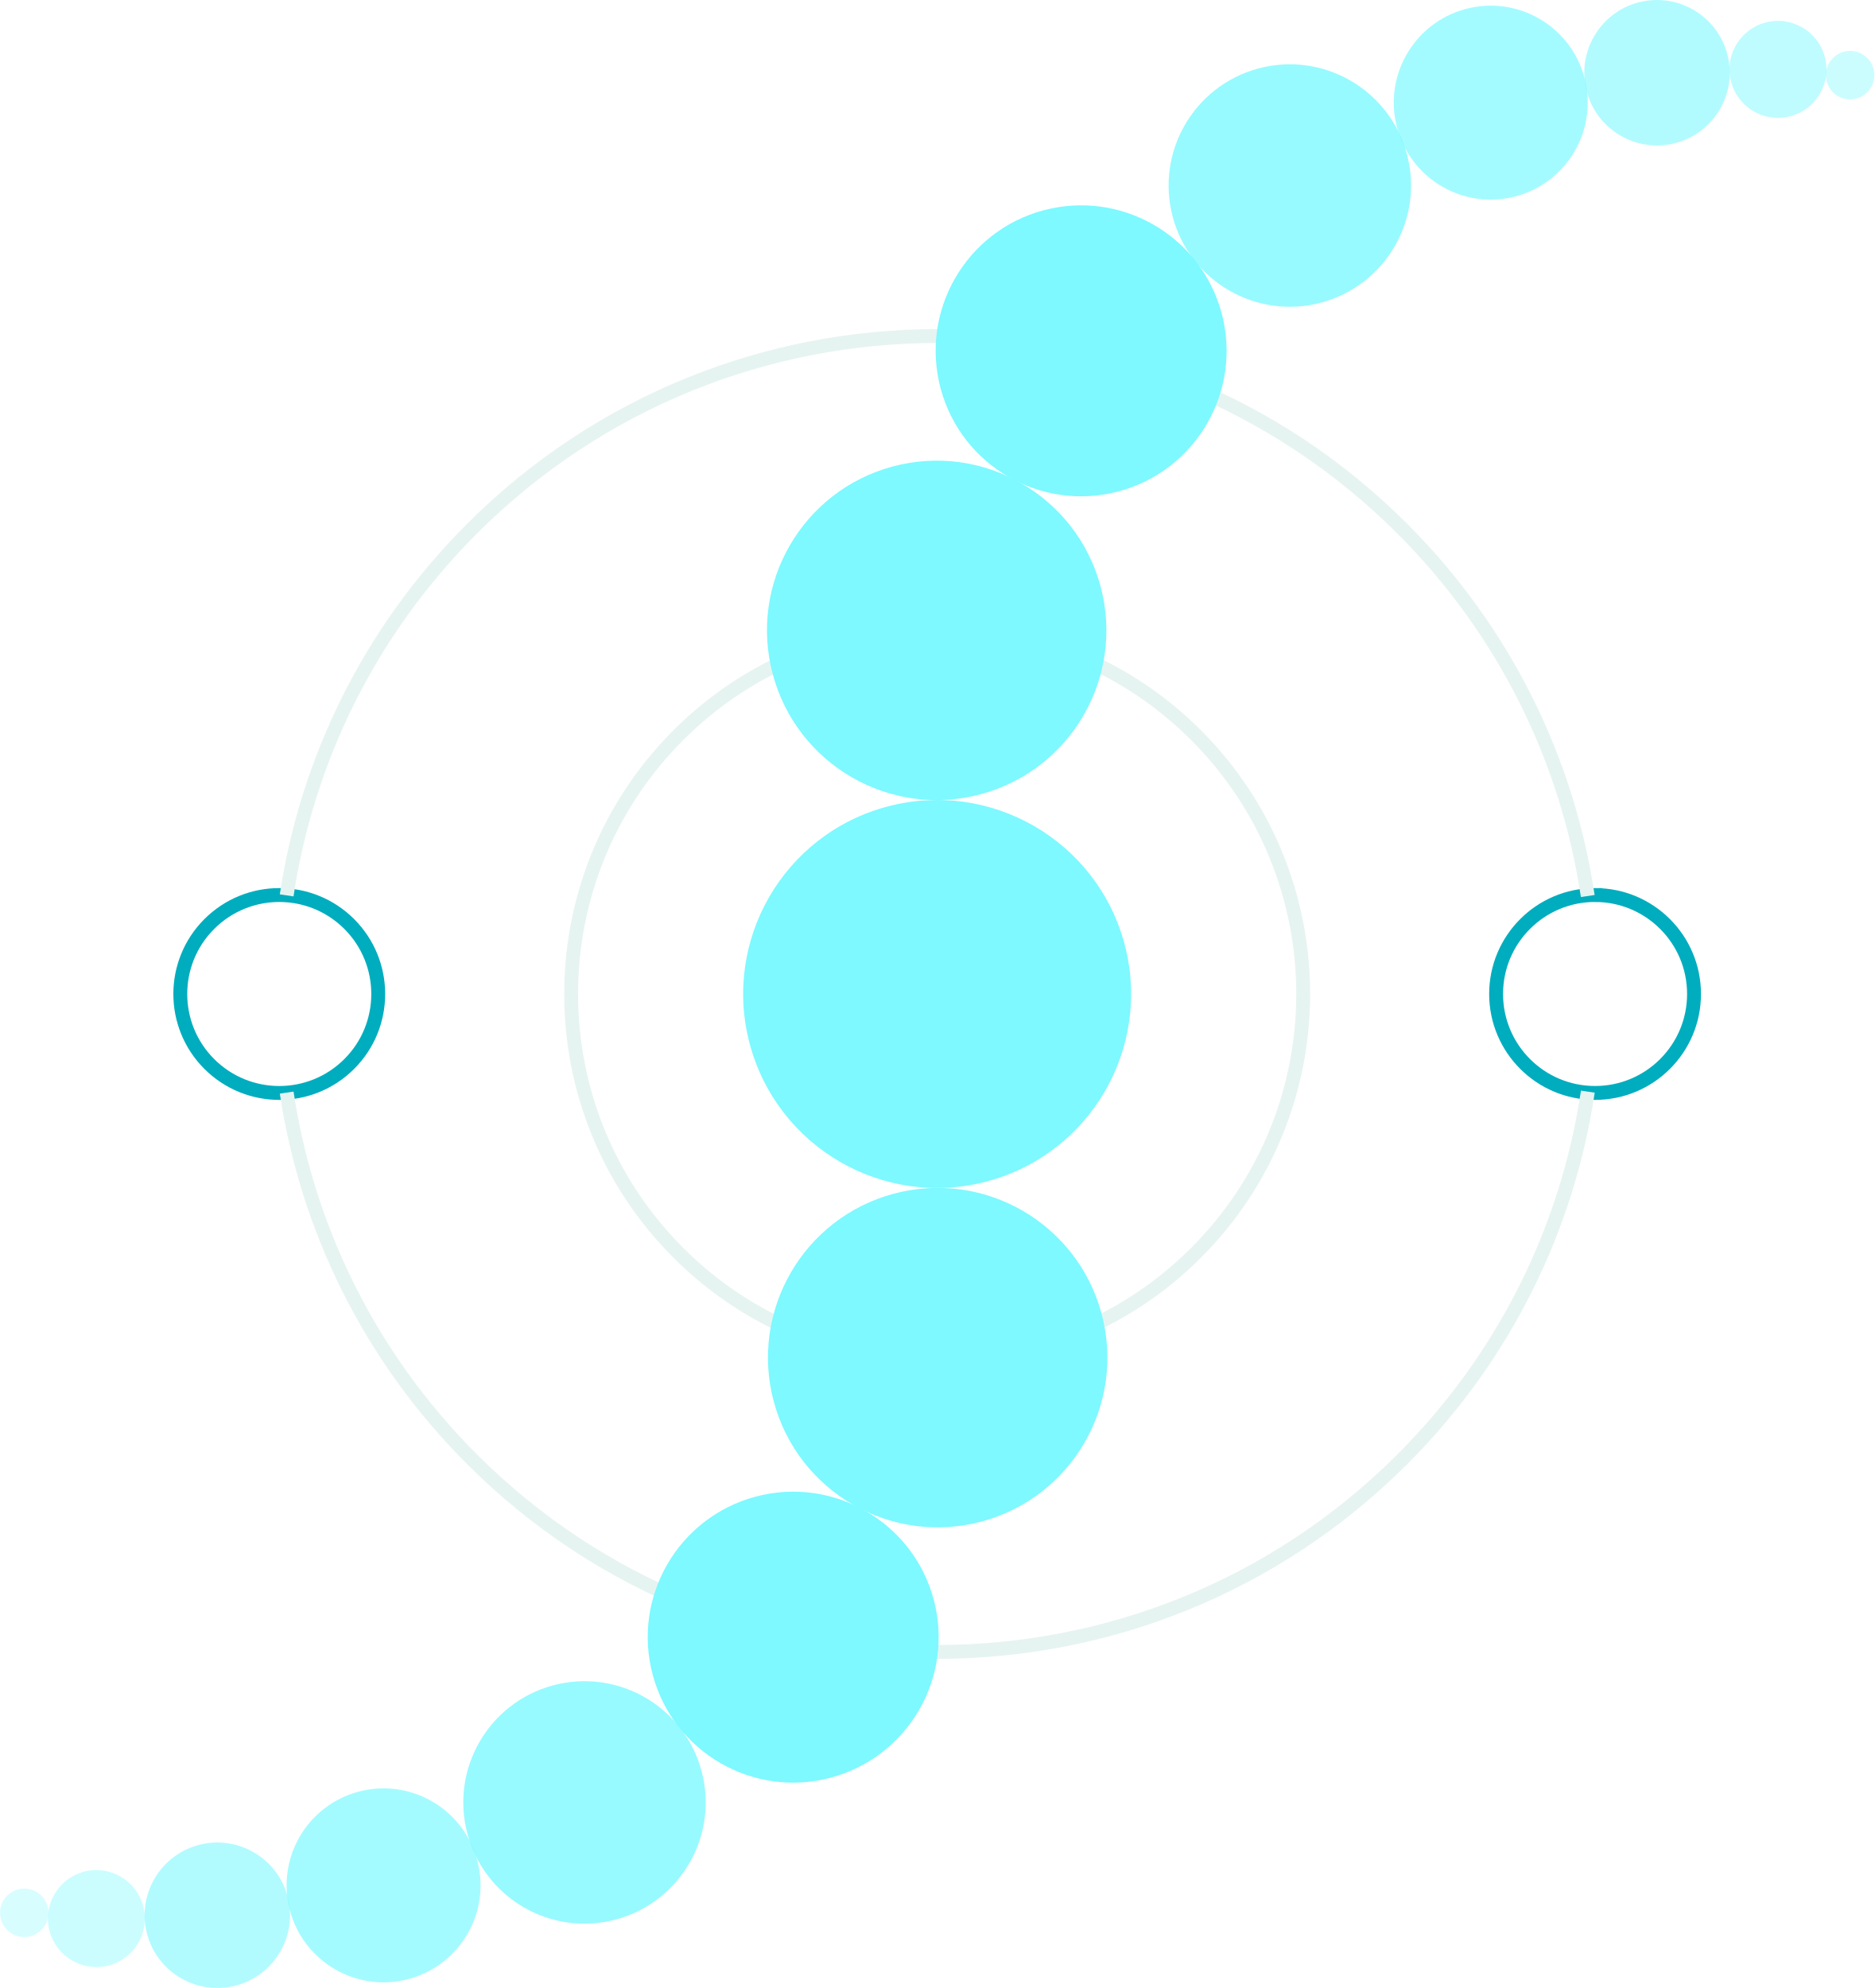
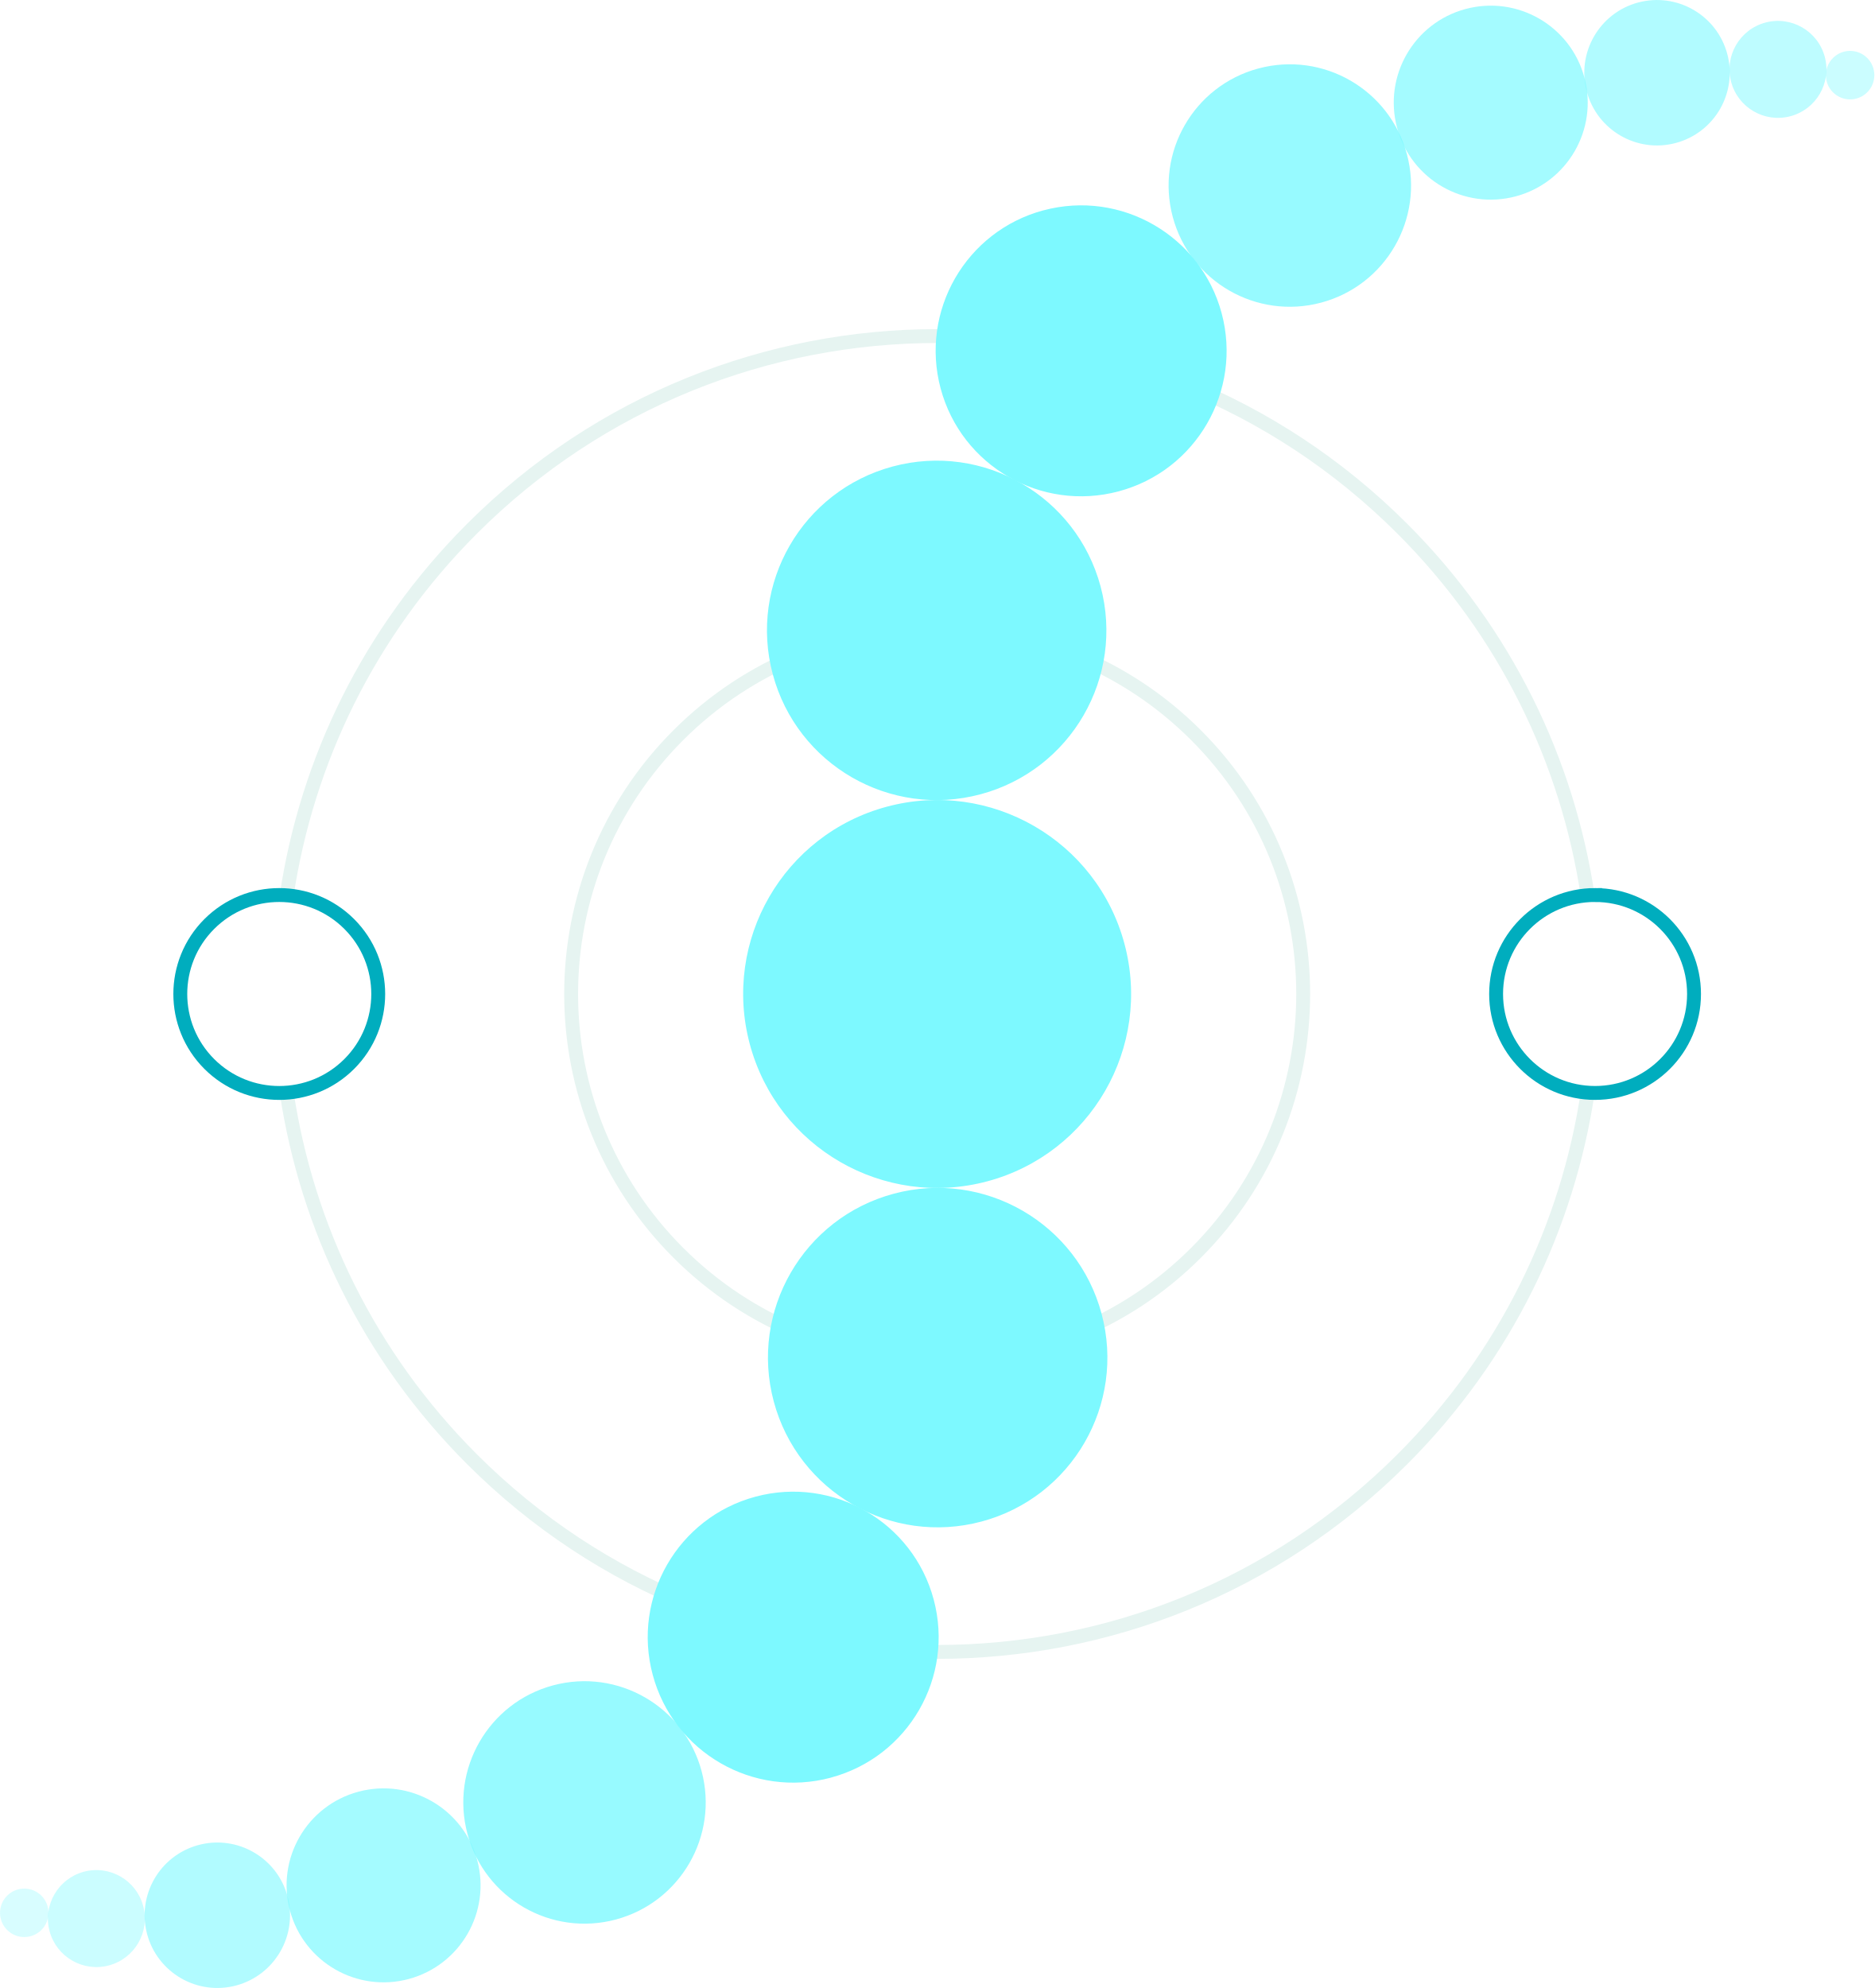
<svg xmlns="http://www.w3.org/2000/svg" id="Layer_1" version="1.1" viewBox="0 0 726.18 770.18">
  <defs>
    <style>
      .st0 {
        stroke: #e6f4f1;
      }

      .st0, .st1 {
        fill: none;
        stroke-miterlimit: 10;
        stroke-width: 5.38px;
      }

-       .st1 {
-         stroke: #00adbe;
+       .st2 {
+         opacity: .3;
+       }
+ 
+       .st2, .st3, .st4, .st5, .st6, .st7 {
+         isolation: isolate;
      }

      .st2, .st3, .st4, .st5, .st6, .st7, .st8 {
        fill: #7df9ff;
      }

      .st3 {
-         opacity: .8;
+         opacity: .6;
      }

      .st4 {
-         opacity: .7;
+         opacity: .5;
      }

      .st5 {
        opacity: .4;
      }

      .st6 {
-         opacity: .6;
+         opacity: .7;
      }

      .st7 {
-         opacity: .5;
+         opacity: .8;
      }

-       .st8 {
-         opacity: .3;
+       .st1 {
+         stroke: #00adbe;
      }
    </style>
  </defs>
-   <path class="st1" d="M135.31,357.98c14.97,14.98,14.97,39.25,0,54.22s-39.25,14.97-54.23,0c-14.97-14.97-14.97-39.25,0-54.22,14.98-14.98,39.25-14.97,54.23,0Z" />
-   <path class="st1" d="M617.98,346.75c21.18,0,38.34,17.16,38.34,38.34s-17.17,38.33-38.34,38.33-38.34-17.16-38.34-38.34,17.17-38.34,38.34-38.34h0Z" />
  <g>
    <path class="st0" d="M463.37,284.81c55.38,55.38,55.37,145.17,0,200.55-55.38,55.38-145.17,55.38-200.56,0-55.38-55.38-55.37-145.18,0-200.55,55.39-55.38,145.17-55.38,200.56,0Z" />
    <path class="st0" d="M615.18,422.92c-7.78,52.11-31.73,102.28-71.85,142.4-99.54,99.54-260.93,99.54-360.47,0-40.03-40.02-63.96-90.05-71.79-142.03" />
    <path class="st0" d="M111.06,346.88c7.84-51.99,31.76-102.01,71.79-142.03,99.54-99.54,260.93-99.54,360.47,0,40.09,40.09,64.03,90.21,71.83,142.28" />
    <g>
      <g>
-         <path class="st8" d="M16.04,734.42c3.66,3.66,3.66,9.61,0,13.28-3.67,3.66-9.62,3.66-13.28,0-3.67-3.67-3.67-9.62,0-13.28,3.67-3.67,9.61-3.67,13.29,0h-.01Z" />
+         <path class="st2" d="M16.04,734.42c3.66,3.66,3.66,9.61,0,13.28-3.67,3.66-9.62,3.66-13.28,0-3.67-3.67-3.67-9.62,0-13.28,3.67-3.67,9.61-3.67,13.29,0h-.01Z" />
        <g>
-           <path class="st2" d="M321.9,688.69c-30.06,8.06-60.97-9.79-69.02-39.85-8.06-30.05,9.79-60.96,39.84-69.01,30.06-8.06,60.97,9.79,69.02,39.84,8.05,30.06-9.79,60.96-39.85,69.01h.01Z" />
-           <path class="st2" d="M380.29,589.46c-35.07,9.4-71.11-11.42-80.51-46.49-9.39-35.06,11.42-71.12,46.49-80.51,35.07-9.4,71.11,11.42,80.51,46.48,9.41,35.07-11.41,71.12-46.48,80.52h0Z" />
-           <path class="st3" d="M238.6,743.65c-25.05,6.71-50.79-8.16-57.5-33.21-6.71-25.05,8.15-50.8,33.2-57.51s50.8,8.16,57.51,33.2c6.71,25.05-8.16,50.8-33.21,57.52Z" />
-           <path class="st4" d="M158.33,766.7c-20.04,5.37-40.64-6.52-46.01-26.57-5.37-20.04,6.52-40.64,26.56-46,20.04-5.37,40.64,6.52,46.02,26.56,5.37,20.04-6.53,40.64-26.57,46.01h0Z" />
-           <path class="st6" d="M91.5,769.21c-15.04,4.02-30.48-4.9-34.51-19.92-4.02-15.03,4.9-30.48,19.92-34.51,15.02-4.02,30.48,4.9,34.5,19.92,4.02,15.03-4.89,30.48-19.92,34.51h0Z" />
+           <path class="st8" d="M321.9,688.69c-30.06,8.06-60.97-9.79-69.02-39.85-8.06-30.05,9.79-60.96,39.84-69.01,30.06-8.06,60.97,9.79,69.02,39.84,8.05,30.06-9.79,60.96-39.85,69.01h.01Z" />
+           <path class="st8" d="M380.29,589.46c-35.07,9.4-71.11-11.42-80.51-46.49-9.39-35.06,11.42-71.12,46.49-80.51,35.07-9.4,71.11,11.42,80.51,46.48,9.41,35.07-11.41,71.12-46.48,80.52h0Z" />
+           <path class="st7" d="M238.6,743.65c-25.05,6.71-50.79-8.16-57.5-33.21-6.71-25.05,8.15-50.8,33.2-57.51s50.8,8.16,57.51,33.2c6.71,25.05-8.16,50.8-33.21,57.52Z" />
+           <path class="st6" d="M158.33,766.7c-20.04,5.37-40.64-6.52-46.01-26.57-5.37-20.04,6.52-40.64,26.56-46,20.04-5.37,40.64,6.52,46.02,26.56,5.37,20.04-6.53,40.64-26.57,46.01h0Z" />
+           <path class="st3" d="M91.5,769.21c-15.04,4.02-30.48-4.9-34.51-19.92-4.02-15.03,4.9-30.48,19.92-34.51,15.02-4.02,30.48,4.9,34.5,19.92,4.02,15.03-4.89,30.48-19.92,34.51h0Z" />
          <path class="st5" d="M42.2,761.43c-10.01,2.68-20.32-3.27-23-13.28-2.68-10.02,3.27-20.32,13.28-23.01,10.02-2.69,20.32,3.26,23,13.28,2.69,10.02-3.25,20.32-13.28,23.01Z" />
        </g>
      </g>
      <g>
        <path class="st5" d="M710.14,35.76c-3.66-3.67-3.66-9.61.01-13.29,3.66-3.67,9.6-3.67,13.28,0,3.66,3.67,3.66,9.61,0,13.28-3.67,3.67-9.62,3.67-13.29,0h0Z" />
        <g>
-           <path class="st2" d="M404.28,81.49c30.06-8.06,60.96,9.79,69.02,39.84,8.05,30.06-9.79,60.96-39.85,69.01-30.06,8.06-60.96-9.79-69.02-39.84-8.05-30.06,9.79-60.96,39.84-69.02h.01Z" />
-           <path class="st2" d="M345.88,180.72c35.07-9.4,71.12,11.41,80.52,46.48,9.39,35.07-11.42,71.12-46.49,80.51-35.07,9.4-71.11-11.42-80.51-46.48-9.4-35.07,11.42-71.12,46.49-80.51h0Z" />
-           <path class="st2" d="M343.64,312.51c40.08-10.73,81.27,13.04,92.01,53.13,10.74,40.08-13.04,81.28-53.13,92.02-40.08,10.73-81.27-13.05-92.02-53.13-10.74-40.09,13.04-81.28,53.13-92.02h0Z" />
-           <path class="st3" d="M487.57,26.52c25.05-6.71,50.79,8.16,57.51,33.21,6.71,25.05-8.16,50.8-33.21,57.51-25.05,6.71-50.8-8.15-57.51-33.2-6.71-25.05,8.16-50.81,33.2-57.52h0Z" />
-           <path class="st4" d="M567.84,3.48c20.04-5.37,40.64,6.52,46.01,26.57,5.37,20.04-6.53,40.64-26.57,46.01-20.03,5.37-40.64-6.52-46.01-26.57-5.37-20.04,6.53-40.64,26.56-46.01h.01Z" />
-           <path class="st6" d="M634.68.97c15.04-4.02,30.48,4.89,34.52,19.92,4.02,15.03-4.9,30.48-19.93,34.5-15.03,4.03-30.48-4.89-34.5-19.92-4.03-15.04,4.89-30.48,19.91-34.51h0Z" />
-           <path class="st7" d="M683.97,8.74c10.01-2.68,20.32,3.26,23.01,13.28,2.68,10.02-3.27,20.32-13.28,23-10.02,2.69-20.33-3.27-23-13.28-2.69-10.02,3.26-20.32,13.28-23h-.01Z" />
+           <path class="st8" d="M404.28,81.49c30.06-8.06,60.96,9.79,69.02,39.84,8.05,30.06-9.79,60.96-39.85,69.01-30.06,8.06-60.96-9.79-69.02-39.84-8.05-30.06,9.79-60.96,39.84-69.02h.01Z" />
+           <path class="st8" d="M345.88,180.72c35.07-9.4,71.12,11.41,80.52,46.48,9.39,35.07-11.42,71.12-46.49,80.51-35.07,9.4-71.11-11.42-80.51-46.48-9.4-35.07,11.42-71.12,46.49-80.51h0Z" />
+           <path class="st8" d="M343.64,312.51c40.08-10.73,81.27,13.04,92.01,53.13,10.74,40.08-13.04,81.28-53.13,92.02-40.08,10.73-81.27-13.05-92.02-53.13-10.74-40.09,13.04-81.28,53.13-92.02h0Z" />
+           <path class="st7" d="M487.57,26.52c25.05-6.71,50.79,8.16,57.51,33.21,6.71,25.05-8.16,50.8-33.21,57.51-25.05,6.71-50.8-8.15-57.51-33.2-6.71-25.05,8.16-50.81,33.2-57.52h0Z" />
+           <path class="st6" d="M567.84,3.48c20.04-5.37,40.64,6.52,46.01,26.57,5.37,20.04-6.53,40.64-26.57,46.01-20.03,5.37-40.64-6.52-46.01-26.57-5.37-20.04,6.53-40.64,26.56-46.01,0,0,.01,0,.01,0Z" />
+           <path class="st3" d="M634.68.97c15.04-4.02,30.48,4.89,34.52,19.92,4.02,15.03-4.9,30.48-19.93,34.5-15.03,4.03-30.48-4.89-34.5-19.92-4.03-15.04,4.89-30.48,19.91-34.51h0Z" />
+           <path class="st4" d="M683.97,8.74c10.01-2.68,20.32,3.26,23.01,13.28,2.68,10.02-3.27,20.32-13.28,23-10.02,2.69-20.33-3.27-23-13.28-2.69-10.02,3.26-20.32,13.28-23,0,0-.01,0-.01,0Z" />
        </g>
      </g>
    </g>
  </g>
+   <path class="st1" d="M617.98,346.75c21.18,0,38.34,17.16,38.34,38.34s-17.17,38.33-38.34,38.33-38.34-17.16-38.34-38.34,17.17-38.34,38.34-38.34h0Z" />
+   <path class="st1" d="M135.31,357.98c14.97,14.98,14.97,39.25,0,54.22s-39.25,14.97-54.23,0c-14.97-14.97-14.97-39.25,0-54.22,14.98-14.98,39.25-14.97,54.23,0Z" />
</svg>
